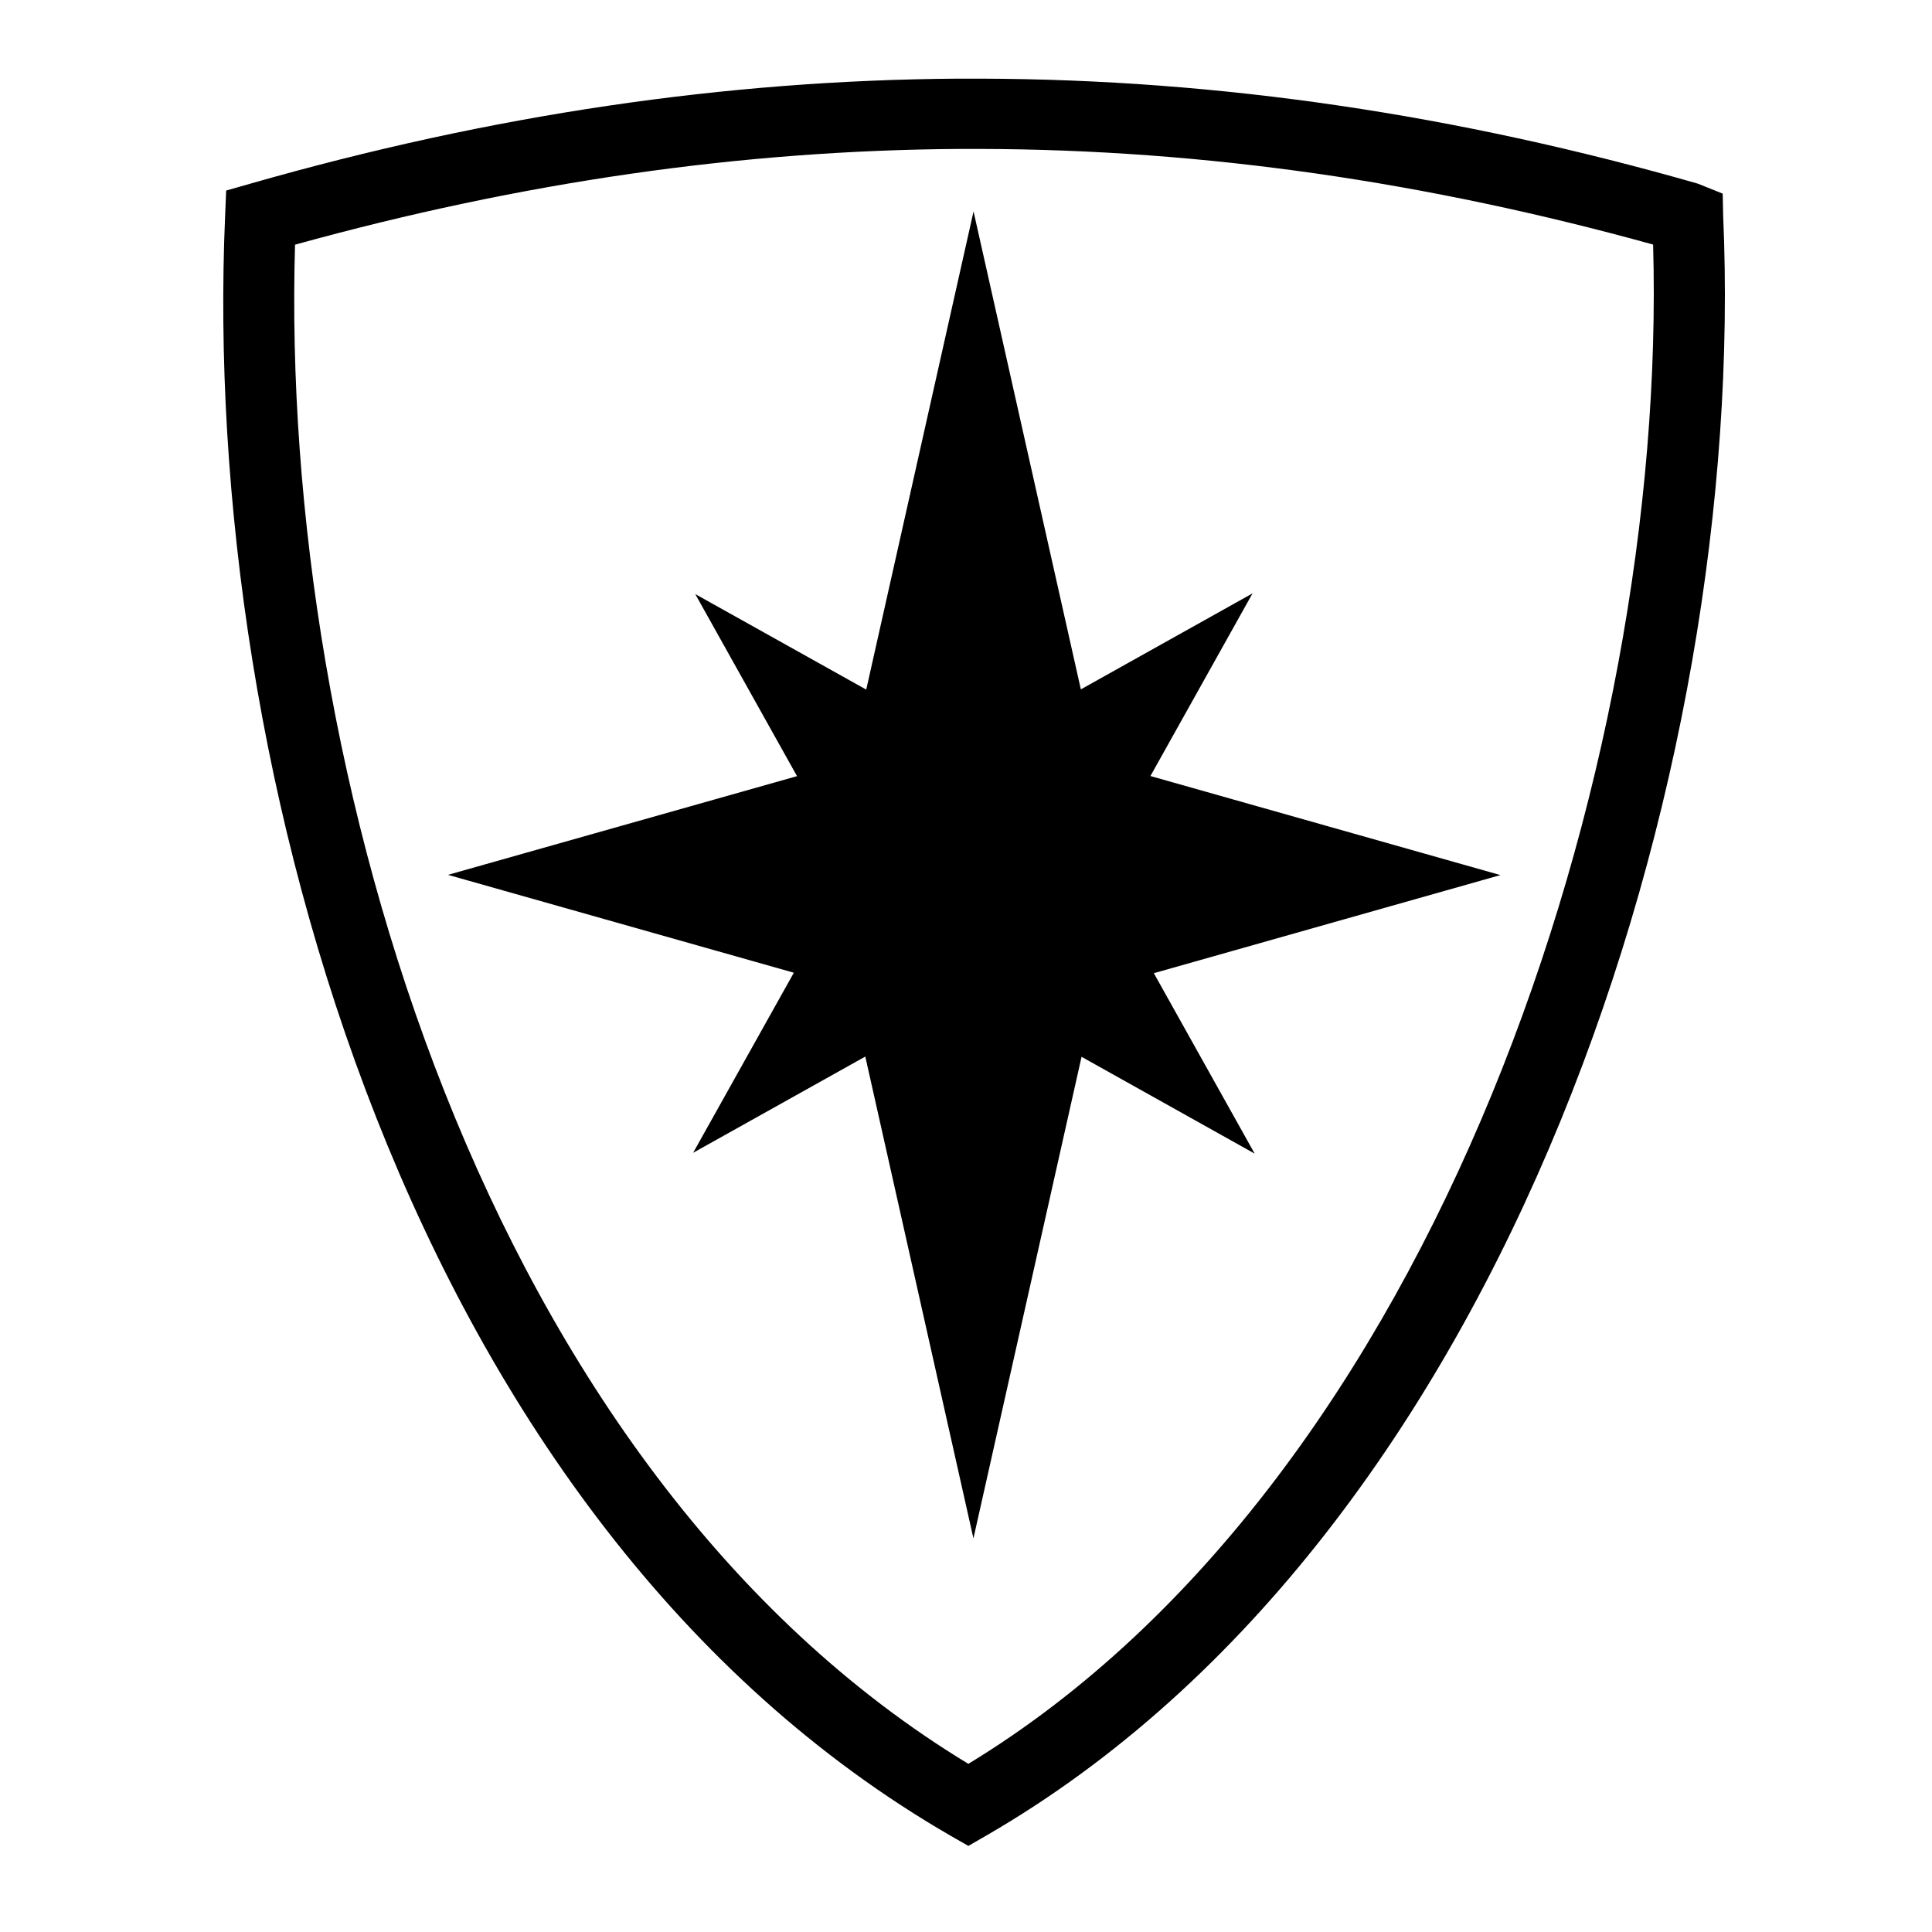
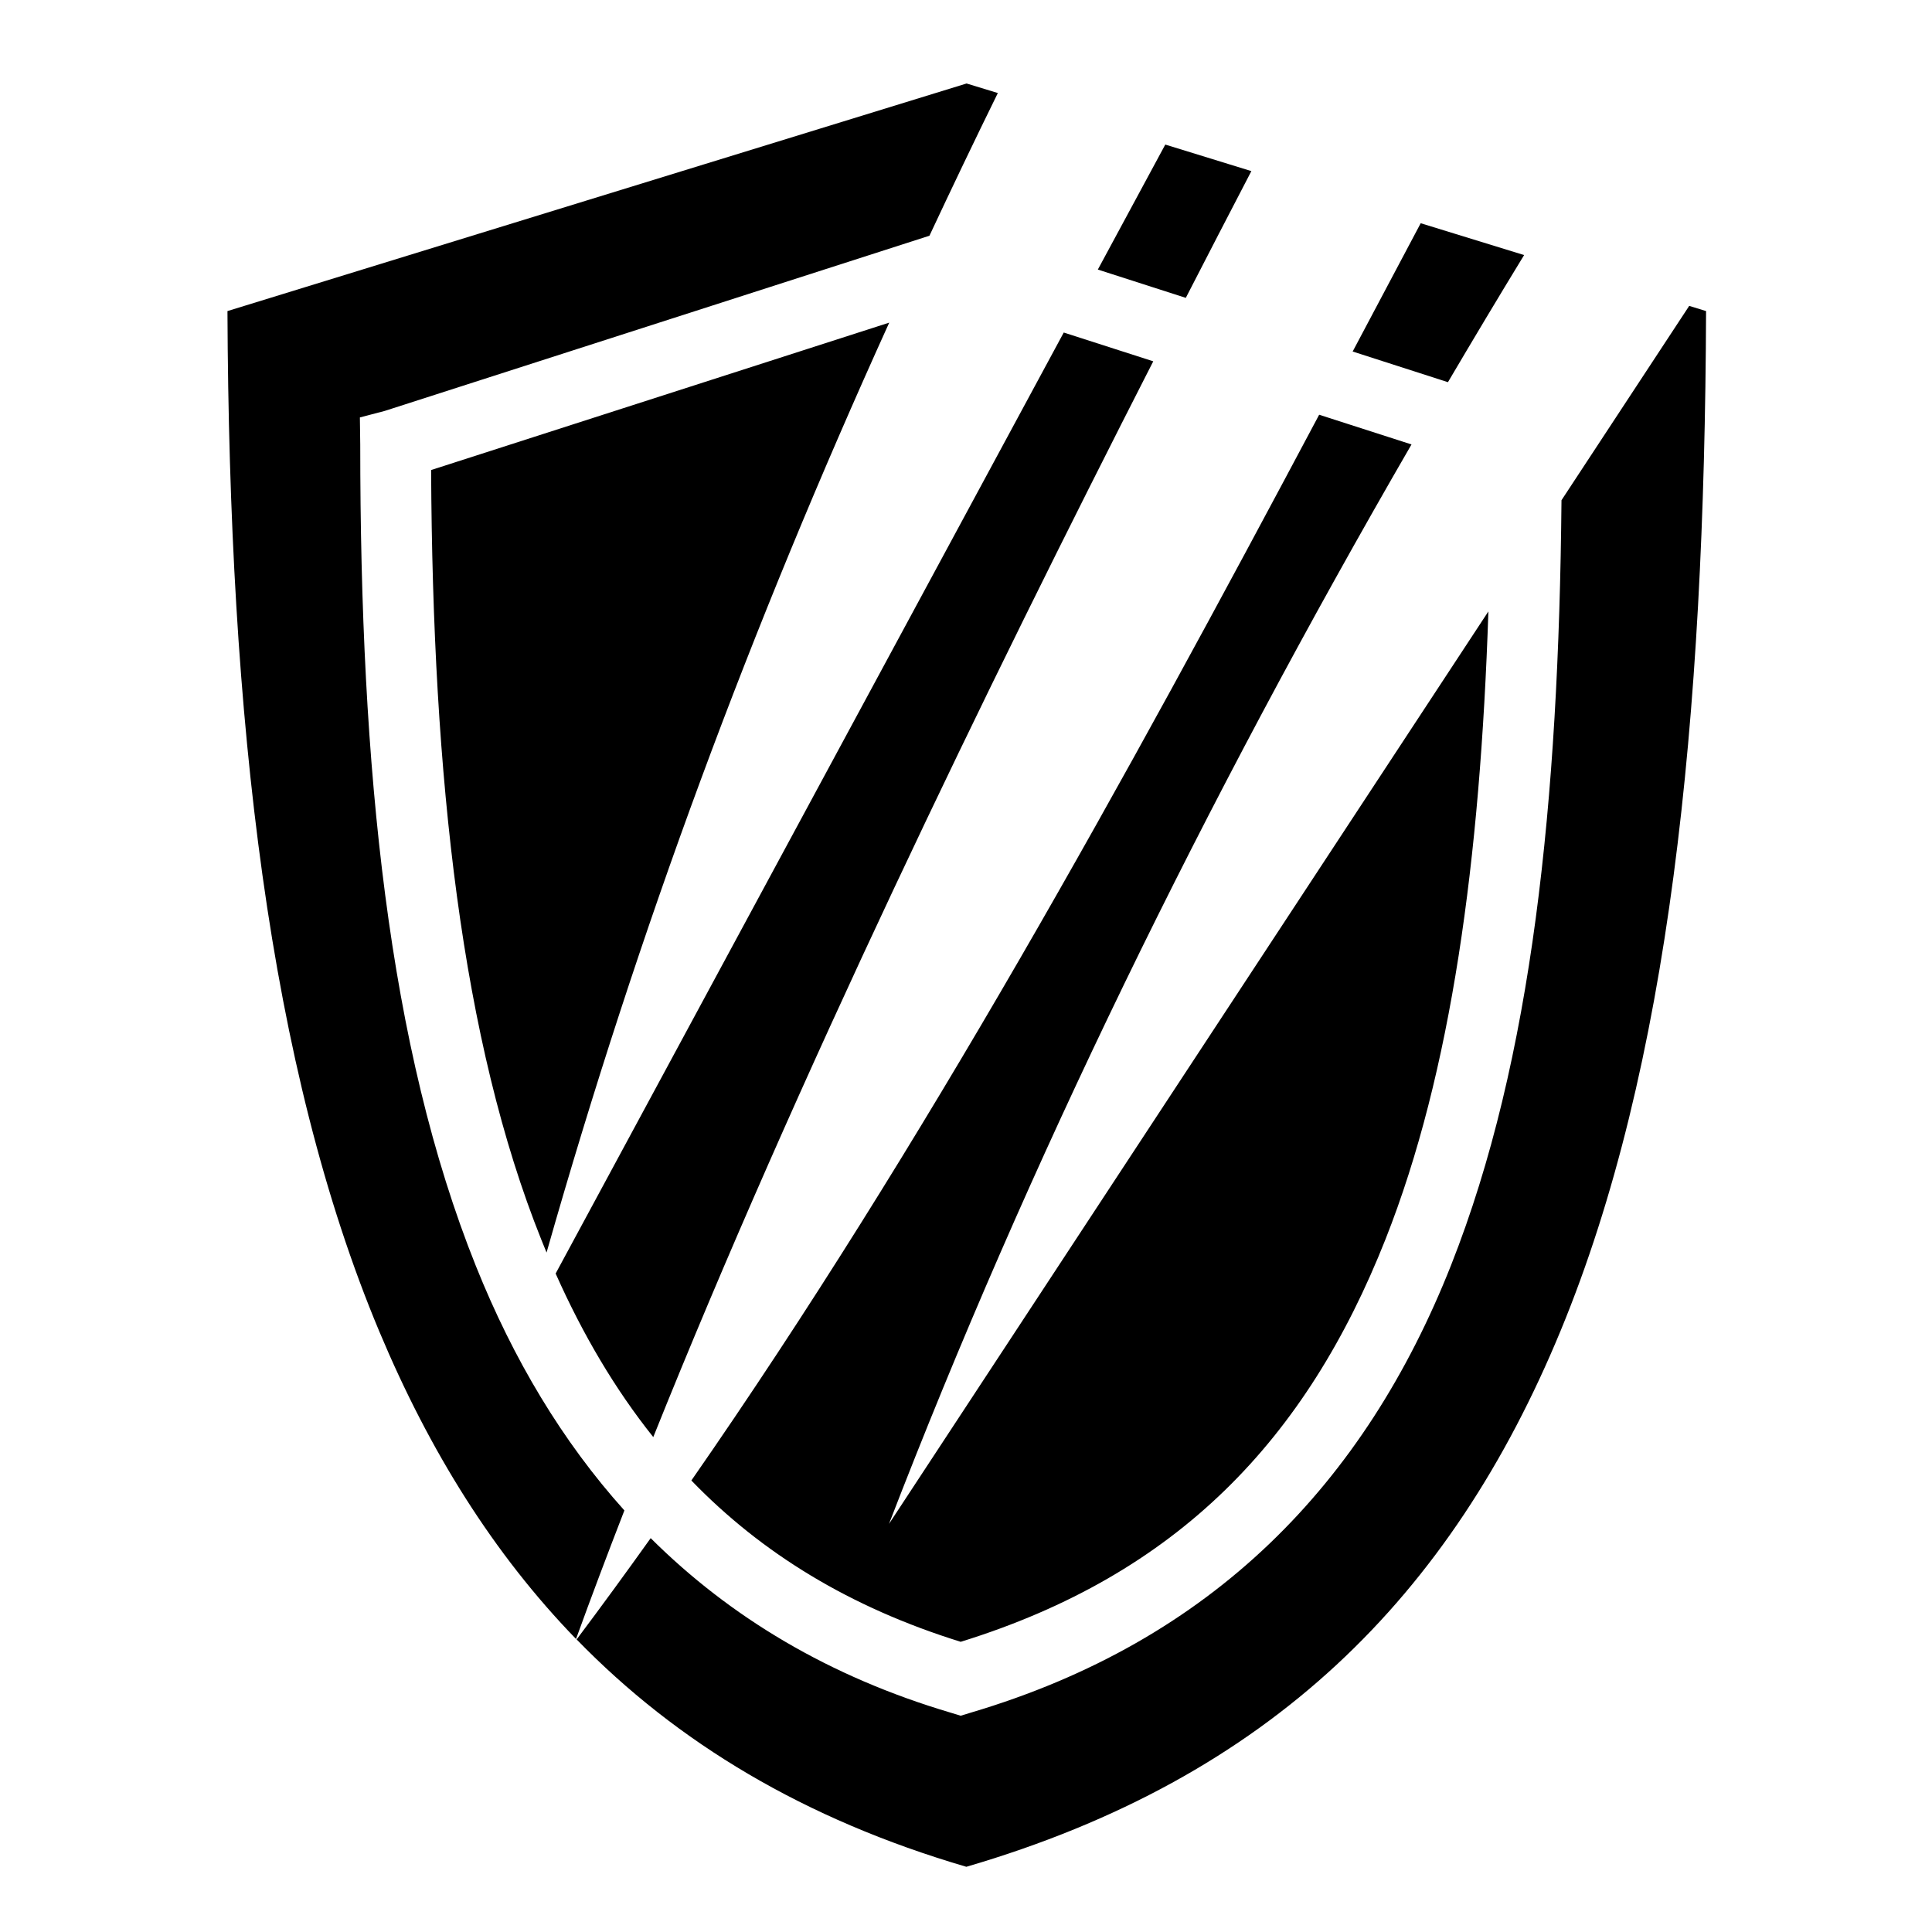
<svg xmlns="http://www.w3.org/2000/svg" viewBox="0 0 512 512">
-   <path fill="currentColor" d="M253.875 20.844c-61.545.405-123.647 9.54-187.47 27.812L59.938 50.5l-.28 6.72c-6.405 147.46 49.12 346.625 192.28 429.28l4.688 2.688 4.656-2.688c139.03-80.27 201.88-281.764 195.376-429.28l-.125-5.907-6.624-2.657c-63.63-18.215-126.57-27.65-190.062-27.812-1.984-.005-3.984-.013-5.97 0zm.344 18.625c1.86-.013 3.73-.006 5.593 0 59.47.15 118.43 8.782 178.28 25.343 3.956 139.034-57.428 327.223-181.468 402.625-128.09-77.646-182.55-263.02-178.438-402.594C138.233 48.228 196.493 39.838 254.22 39.47zM258 56.03l-28.438 126.72-45.312-25.313 26.97 48.25-92.5 26.157 91.655 25.937-26.688 47.72 45.625-25.5 28.657 127.688 28.655-127.625 45.875 25.656-26.72-47.814 91.845-26-92.75-26.25 27.063-48.406-45.5 25.438L258 56.03z" />
+   <path fill="currentColor" d="M256.156 22.125L60.28 82.438c.432 108.262 10.918 200.47 40.25 270.437 13.326 31.78 30.345 59.02 52.126 81.47 4.056-11.198 8.352-22.57 12.813-34.064-16.453-18.292-29.438-40.056-39.345-64.75-23.25-57.95-30.656-131.856-30.656-217.717l-.095-7.188 6.563-1.72L246.313 62.47c5.877-12.546 11.896-25.14 18.125-37.814l-8.282-2.53zm52.656 16.188l-17.875 33.124 23.313 7.5c5.9-11.474 11.73-22.754 17.375-33.593l-22.813-7.032zM376.5 59.156c-6.004 11.338-12.02 22.668-18.03 34l25.25 8.125c6.615-11.223 13.333-22.462 20.186-33.686L376.5 59.156zm71.156 21.907l-33.844 51.5c-.736 79.713-7.717 148.21-29.25 202.687-22.848 57.806-63.124 99.61-127.312 118.625l-2.656.813-2.656-.813c-32.193-9.537-58.434-25.294-79.5-46.25-6.443 9.027-12.975 17.983-19.625 26.844 26.645 27.41 60.394 47.68 103.28 60.25 80.56-23.573 128.42-71.69 157.5-142.095 28.78-69.676 38.15-161.577 38.532-270.188l-4.47-1.374zm-212 4.437L114.25 124.563c.405 81.79 8.107 151.38 29.22 204 .454 1.135.907 2.255 1.374 3.375 24.524-86.216 54.174-165.683 90.812-246.438zm46.25 2.625L147.25 337.5c7.214 16.193 15.74 30.653 25.875 43.344 38.187-95.228 87.792-197.513 132.5-285.094l-23.72-7.625zm67.688 21.78C297.91 207.07 245.08 303.326 183.22 392.346c18.644 19.297 42.002 33.62 71.374 42.75 57.576-17.84 91.637-53.702 112.594-106.72 17.472-44.204 25.07-100.542 27.25-166.344L235.594 403.845c36.84-95.574 83.337-190.838 138.47-286.063l-24.47-7.874z" />
</svg>
